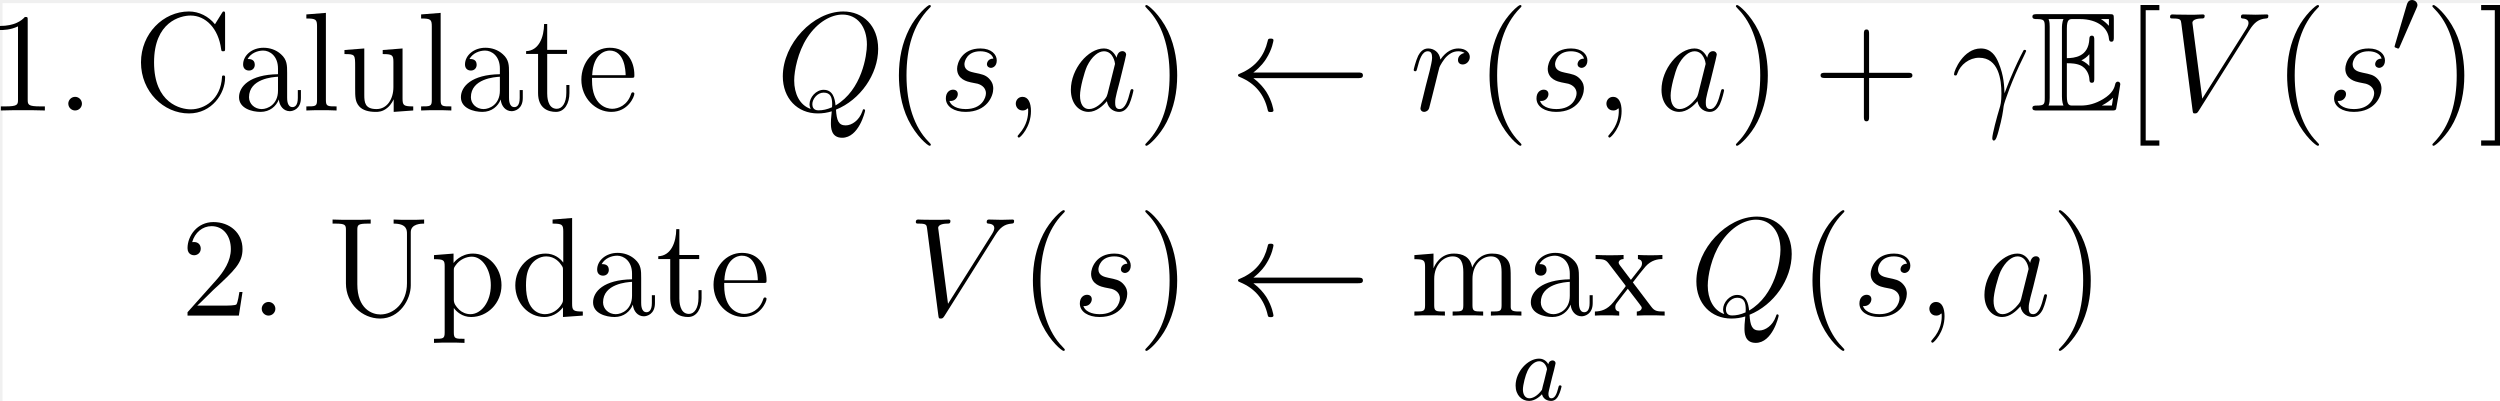
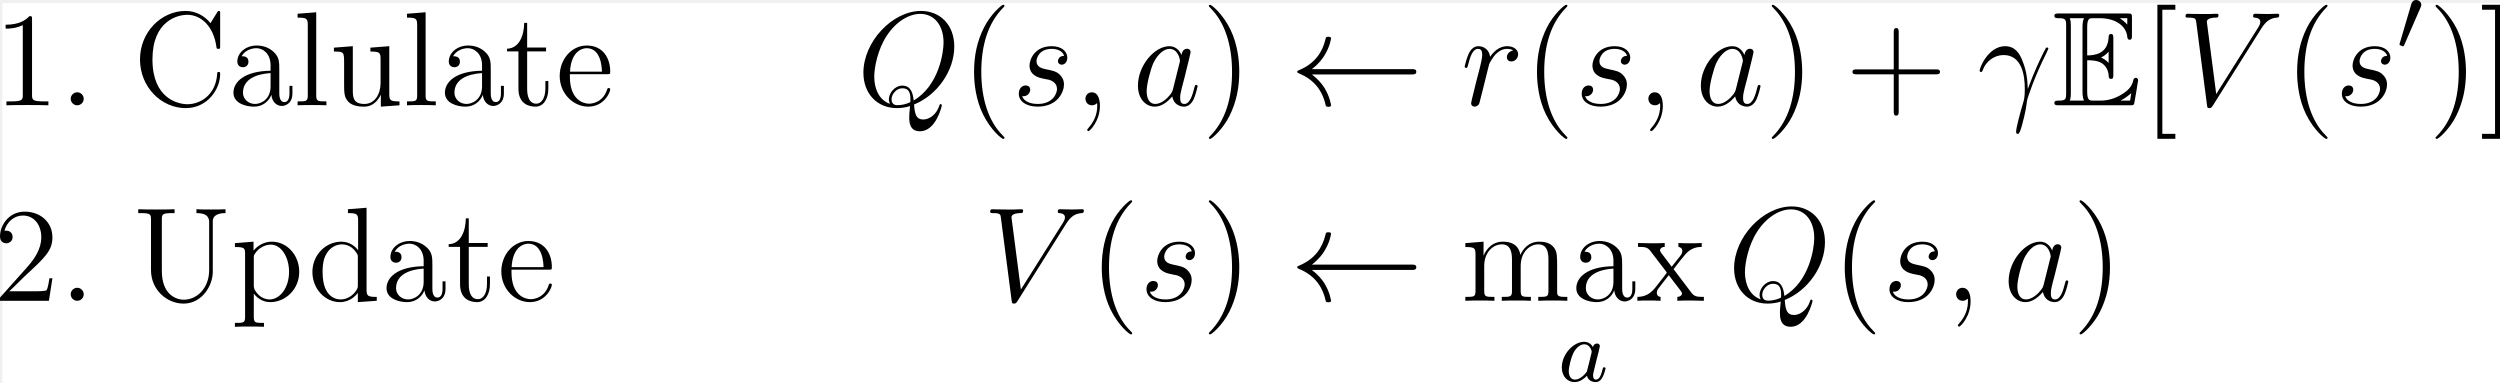
- <svg xmlns="http://www.w3.org/2000/svg" xmlns:xlink="http://www.w3.org/1999/xlink" version="1.1" width="240.13pt" height="38.509pt" viewBox="-.244 -.3 240.13 38.509">
+ <svg xmlns="http://www.w3.org/2000/svg" xmlns:xlink="http://www.w3.org/1999/xlink" version="1.1" width="251.955pt" height="38.509pt" viewBox="-.242 -.3 251.955 38.509">
  <rect width="100%" height="100%" fill="white" />
  <defs>
    <path id="g3-97" d="M3.124-3.037C3.053-3.172 2.821-3.515 2.335-3.515C1.387-3.515 .343-2.407 .343-1.227C.343-.399 .877 .08 1.49 .08C2 .08 2.439-.327 2.582-.486C2.726 .064 3.268 .08 3.363 .08C3.73 .08 3.913-.223 3.977-.359C4.136-.646 4.248-1.108 4.248-1.14C4.248-1.188 4.216-1.243 4.121-1.243S4.009-1.196 3.961-.996C3.85-.558 3.698-.143 3.387-.143C3.204-.143 3.132-.295 3.132-.518C3.132-.654 3.204-.925 3.252-1.124S3.419-1.801 3.451-1.945L3.61-2.55C3.65-2.742 3.738-3.076 3.738-3.116C3.738-3.3 3.587-3.363 3.483-3.363C3.363-3.363 3.164-3.284 3.124-3.037ZM2.582-.861C2.184-.311 1.769-.143 1.514-.143C1.148-.143 .964-.478 .964-.893C.964-1.267 1.18-2.12 1.355-2.471C1.586-2.957 1.977-3.292 2.343-3.292C2.861-3.292 3.013-2.71 3.013-2.614C3.013-2.582 2.813-1.801 2.766-1.594C2.662-1.219 2.662-1.203 2.582-.861Z" />
-     <path id="g1-48" d="M2.112-3.778C2.152-3.881 2.184-3.937 2.184-4.017C2.184-4.28 1.945-4.455 1.722-4.455C1.403-4.455 1.315-4.176 1.283-4.065L.271-.63C.239-.534 .239-.51 .239-.502C.239-.43 .287-.414 .367-.391C.51-.327 .526-.327 .542-.327C.566-.327 .614-.327 .669-.462L2.112-3.778Z" />
    <path id="g5-40" d="M3.885 2.905C3.885 2.869 3.885 2.845 3.682 2.642C2.487 1.435 1.817-.538 1.817-2.977C1.817-5.296 2.379-7.293 3.766-8.703C3.885-8.811 3.885-8.835 3.885-8.871C3.885-8.942 3.826-8.966 3.778-8.966C3.622-8.966 2.642-8.106 2.056-6.934C1.447-5.727 1.172-4.447 1.172-2.977C1.172-1.913 1.339-.49 1.961 .789C2.666 2.224 3.646 3.001 3.778 3.001C3.826 3.001 3.885 2.977 3.885 2.905Z" />
    <path id="g5-41" d="M3.371-2.977C3.371-3.885 3.252-5.368 2.582-6.755C1.877-8.189 .897-8.966 .765-8.966C.717-8.966 .658-8.942 .658-8.871C.658-8.835 .658-8.811 .861-8.608C2.056-7.4 2.726-5.428 2.726-2.989C2.726-.669 2.164 1.327 .777 2.738C.658 2.845 .658 2.869 .658 2.905C.658 2.977 .717 3.001 .765 3.001C.921 3.001 1.901 2.14 2.487 .968C3.096-.251 3.371-1.542 3.371-2.977Z" />
    <path id="g5-43" d="M4.77-2.762H8.07C8.237-2.762 8.452-2.762 8.452-2.977C8.452-3.204 8.249-3.204 8.07-3.204H4.77V-6.504C4.77-6.671 4.77-6.886 4.555-6.886C4.328-6.886 4.328-6.683 4.328-6.504V-3.204H1.028C.861-3.204 .646-3.204 .646-2.989C.646-2.762 .849-2.762 1.028-2.762H4.328V.538C4.328 .705 4.328 .921 4.543 .921C4.77 .921 4.77 .717 4.77 .538V-2.762Z" />
    <path id="g5-49" d="M3.443-7.663C3.443-7.938 3.443-7.95 3.204-7.95C2.917-7.627 2.319-7.185 1.088-7.185V-6.838C1.363-6.838 1.961-6.838 2.618-7.149V-.921C2.618-.49 2.582-.347 1.53-.347H1.16V0C1.482-.024 2.642-.024 3.037-.024S4.579-.024 4.902 0V-.347H4.531C3.479-.347 3.443-.49 3.443-.921V-7.663Z" />
    <path id="g5-50" d="M5.26-2.008H4.997C4.961-1.805 4.866-1.148 4.746-.956C4.663-.849 3.981-.849 3.622-.849H1.411C1.733-1.124 2.463-1.889 2.774-2.176C4.591-3.85 5.26-4.471 5.26-5.655C5.26-7.03 4.172-7.95 2.786-7.95S.586-6.767 .586-5.738C.586-5.129 1.112-5.129 1.148-5.129C1.399-5.129 1.71-5.308 1.71-5.691C1.71-6.025 1.482-6.253 1.148-6.253C1.04-6.253 1.016-6.253 .98-6.241C1.207-7.054 1.853-7.603 2.63-7.603C3.646-7.603 4.268-6.755 4.268-5.655C4.268-4.639 3.682-3.754 3.001-2.989L.586-.287V0H4.949L5.26-2.008Z" />
    <path id="g5-67" d="M7.795-8.141C7.795-8.357 7.795-8.416 7.675-8.416C7.603-8.416 7.592-8.393 7.52-8.273L6.934-7.329C6.396-7.998 5.583-8.416 4.722-8.416C2.534-8.416 .646-6.528 .646-4.089C.646-1.614 2.558 .251 4.722 .251C6.683 .251 7.795-1.459 7.795-2.774C7.795-2.905 7.795-2.977 7.663-2.977C7.544-2.977 7.532-2.917 7.532-2.833C7.424-.933 6.037-.096 4.878-.096C4.041-.096 1.757-.598 1.757-4.089C1.757-7.544 4.005-8.07 4.866-8.07C6.121-8.07 7.221-7.006 7.46-5.212C7.484-5.069 7.484-5.033 7.627-5.033C7.795-5.033 7.795-5.069 7.795-5.308V-8.141Z" />
    <path id="g5-85" d="M6.814-2.75C6.814-1.076 5.679-.096 4.555-.096C3.838-.096 2.594-.574 2.594-2.666V-7.257C2.594-7.699 2.63-7.819 3.491-7.819H3.73V-8.165C3.443-8.141 2.463-8.141 2.116-8.141C1.757-8.141 .777-8.141 .49-8.165V-7.819H.729C1.59-7.819 1.626-7.699 1.626-7.257V-2.738C1.626-1.004 3.013 .251 4.531 .251C6.193 .251 7.137-1.375 7.137-2.57V-7.089C7.137-7.819 8.058-7.819 8.273-7.819V-8.165C7.962-8.141 7.317-8.141 6.982-8.141C6.635-8.141 5.99-8.141 5.679-8.165V-7.819C6.814-7.819 6.814-7.257 6.814-6.934V-2.75Z" />
    <path id="g5-91" d="M2.989 2.989V2.546H1.829V-8.524H2.989V-8.966H1.387V2.989H2.989Z" />
    <path id="g5-93" d="M1.853-8.966H.251V-8.524H1.411V2.546H.251V2.989H1.853V-8.966Z" />
    <path id="g5-97" d="M4.615-3.192C4.615-3.838 4.615-4.316 4.089-4.782C3.67-5.165 3.132-5.332 2.606-5.332C1.626-5.332 .873-4.686 .873-3.909C.873-3.563 1.1-3.395 1.375-3.395C1.662-3.395 1.865-3.599 1.865-3.885C1.865-4.376 1.435-4.376 1.255-4.376C1.53-4.878 2.104-5.093 2.582-5.093C3.132-5.093 3.838-4.639 3.838-3.563V-3.084C1.435-3.049 .526-2.044 .526-1.124C.526-.179 1.626 .12 2.355 .12C3.144 .12 3.682-.359 3.909-.933C3.957-.371 4.328 .06 4.842 .06C5.093 .06 5.786-.108 5.786-1.064V-1.733H5.523V-1.064C5.523-.383 5.236-.287 5.069-.287C4.615-.287 4.615-.921 4.615-1.1V-3.192ZM3.838-1.686C3.838-.514 2.965-.12 2.451-.12C1.865-.12 1.375-.55 1.375-1.124C1.375-2.702 3.407-2.845 3.838-2.869V-1.686Z" />
    <path id="g5-100" d="M3.587-8.165V-7.819C4.4-7.819 4.495-7.735 4.495-7.149V-4.507C4.244-4.854 3.73-5.272 3.001-5.272C1.614-5.272 .418-4.101 .418-2.57C.418-1.052 1.554 .12 2.869 .12C3.778 .12 4.304-.478 4.471-.705V.12L6.157 0V-.347C5.344-.347 5.248-.43 5.248-1.016V-8.297L3.587-8.165ZM4.471-1.399C4.471-1.184 4.471-1.148 4.304-.885C4.017-.466 3.527-.12 2.929-.12C2.618-.12 1.327-.239 1.327-2.558C1.327-3.419 1.47-3.897 1.733-4.292C1.973-4.663 2.451-5.033 3.049-5.033C3.79-5.033 4.208-4.495 4.328-4.304C4.471-4.101 4.471-4.077 4.471-3.862V-1.399Z" />
    <path id="g5-101" d="M4.579-2.774C4.842-2.774 4.866-2.774 4.866-3.001C4.866-4.208 4.22-5.332 2.774-5.332C1.411-5.332 .359-4.101 .359-2.618C.359-1.04 1.578 .12 2.905 .12C4.328 .12 4.866-1.172 4.866-1.423C4.866-1.494 4.806-1.542 4.734-1.542C4.639-1.542 4.615-1.482 4.591-1.423C4.28-.418 3.479-.143 2.977-.143S1.267-.478 1.267-2.546V-2.774H4.579ZM1.279-3.001C1.375-4.878 2.427-5.093 2.762-5.093C4.041-5.093 4.113-3.407 4.125-3.001H1.279Z" />
    <path id="g5-108" d="M2.056-8.297L.395-8.165V-7.819C1.207-7.819 1.303-7.735 1.303-7.149V-.885C1.303-.347 1.172-.347 .395-.347V0C.729-.024 1.315-.024 1.674-.024S2.63-.024 2.965 0V-.347C2.2-.347 2.056-.347 2.056-.885V-8.297Z" />
    <path id="g5-109" d="M8.572-2.905C8.572-4.017 8.572-4.352 8.297-4.734C7.95-5.2 7.388-5.272 6.982-5.272C5.99-5.272 5.487-4.555 5.296-4.089C5.129-5.009 4.483-5.272 3.73-5.272C2.57-5.272 2.116-4.28 2.02-4.041H2.008V-5.272L.383-5.141V-4.794C1.196-4.794 1.291-4.71 1.291-4.125V-.885C1.291-.347 1.16-.347 .383-.347V0C.693-.024 1.339-.024 1.674-.024C2.02-.024 2.666-.024 2.977 0V-.347C2.212-.347 2.068-.347 2.068-.885V-3.108C2.068-4.364 2.893-5.033 3.634-5.033S4.543-4.423 4.543-3.694V-.885C4.543-.347 4.411-.347 3.634-.347V0C3.945-.024 4.591-.024 4.926-.024C5.272-.024 5.918-.024 6.229 0V-.347C5.464-.347 5.32-.347 5.32-.885V-3.108C5.32-4.364 6.145-5.033 6.886-5.033S7.795-4.423 7.795-3.694V-.885C7.795-.347 7.663-.347 6.886-.347V0C7.197-.024 7.843-.024 8.177-.024C8.524-.024 9.17-.024 9.48 0V-.347C8.883-.347 8.584-.347 8.572-.705V-2.905Z" />
    <path id="g5-112" d="M2.929 1.973C2.164 1.973 2.02 1.973 2.02 1.435V-.646C2.236-.347 2.726 .12 3.491 .12C4.866 .12 6.073-1.04 6.073-2.582C6.073-4.101 4.949-5.272 3.646-5.272C2.594-5.272 2.032-4.519 1.997-4.471V-5.272L.335-5.141V-4.794C1.172-4.794 1.243-4.71 1.243-4.184V1.435C1.243 1.973 1.112 1.973 .335 1.973V2.319C.646 2.295 1.291 2.295 1.626 2.295C1.973 2.295 2.618 2.295 2.929 2.319V1.973ZM2.02-3.814C2.02-4.041 2.02-4.053 2.152-4.244C2.511-4.782 3.096-5.009 3.551-5.009C4.447-5.009 5.165-3.921 5.165-2.582C5.165-1.16 4.352-.12 3.431-.12C3.061-.12 2.714-.275 2.475-.502C2.2-.777 2.02-1.016 2.02-1.351V-3.814Z" />
    <path id="g5-116" d="M2.008-4.806H3.694V-5.153H2.008V-7.352H1.745C1.733-6.229 1.303-5.081 .215-5.045V-4.806H1.231V-1.482C1.231-.155 2.116 .12 2.75 .12C3.503 .12 3.897-.622 3.897-1.482V-2.164H3.634V-1.506C3.634-.646 3.288-.143 2.821-.143C2.008-.143 2.008-1.255 2.008-1.459V-4.806Z" />
    <path id="g5-117" d="M3.634-5.141V-4.794C4.447-4.794 4.543-4.71 4.543-4.125V-1.985C4.543-.968 4.005-.12 3.108-.12C2.128-.12 2.068-.681 2.068-1.315V-5.272L.383-5.141V-4.794C1.291-4.794 1.291-4.758 1.291-3.694V-1.901C1.291-1.16 1.291-.729 1.65-.335C1.937-.024 2.427 .12 3.037 .12C3.24 .12 3.622 .12 4.029-.227C4.376-.502 4.567-.956 4.567-.956V.12L6.229 0V-.347C5.416-.347 5.32-.43 5.32-1.016V-5.272L3.634-5.141Z" />
    <path id="g5-120" d="M3.347-2.821C3.694-3.276 4.196-3.921 4.423-4.172C4.914-4.722 5.475-4.806 5.858-4.806V-5.153C5.344-5.129 5.32-5.129 4.854-5.129C4.4-5.129 4.376-5.129 3.778-5.153V-4.806C3.933-4.782 4.125-4.71 4.125-4.435C4.125-4.232 4.017-4.101 3.945-4.005L3.18-3.037L2.248-4.268C2.212-4.316 2.14-4.423 2.14-4.507C2.14-4.579 2.2-4.794 2.558-4.806V-5.153C2.26-5.129 1.65-5.129 1.327-5.129C.933-5.129 .909-5.129 .179-5.153V-4.806C.789-4.806 1.016-4.782 1.267-4.459L2.666-2.63C2.69-2.606 2.738-2.534 2.738-2.499S1.805-1.291 1.686-1.136C1.16-.49 .634-.359 .12-.347V0C.574-.024 .598-.024 1.112-.024C1.566-.024 1.59-.024 2.188 0V-.347C1.901-.383 1.853-.562 1.853-.729C1.853-.921 1.937-1.016 2.056-1.172C2.236-1.423 2.63-1.913 2.917-2.283L3.897-1.004C4.101-.741 4.101-.717 4.101-.646C4.101-.55 4.005-.359 3.682-.347V0C3.993-.024 4.579-.024 4.914-.024C5.308-.024 5.332-.024 6.049 0V-.347C5.416-.347 5.2-.371 4.914-.753L3.347-2.821Z" />
+     <path id="g0-69" d="M3.096-4.017C3.395-4.017 3.969-4.017 4.388-3.766C4.961-3.395 5.009-2.75 5.009-2.678C5.021-2.511 5.021-2.355 5.224-2.355S5.428-2.523 5.428-2.738V-5.978C5.428-6.169 5.428-6.36 5.224-6.36S5.009-6.181 5.009-6.085C4.937-4.543 3.718-4.459 3.096-4.447V-6.97C3.096-7.771 3.324-7.771 3.61-7.771H4.184C5.798-7.771 6.599-6.946 6.671-6.121C6.683-6.025 6.695-5.846 6.886-5.846C7.089-5.846 7.089-6.037 7.089-6.241V-7.795C7.089-8.165 7.066-8.189 6.695-8.189H.574C.359-8.189 .167-8.189 .167-7.974C.167-7.771 .395-7.771 .49-7.771C1.172-7.771 1.219-7.675 1.219-7.089V-1.1C1.219-.538 1.184-.418 .55-.418C.371-.418 .167-.418 .167-.215C.167 0 .359 0 .574 0H6.91C7.137 0 7.257 0 7.293-.167C7.305-.179 7.639-2.176 7.639-2.236C7.639-2.367 7.532-2.451 7.436-2.451C7.269-2.451 7.221-2.295 7.221-2.283C7.149-1.973 7.03-1.47 6.157-.956C5.535-.586 4.926-.418 4.268-.418H3.61C3.324-.418 3.096-.418 3.096-1.219V-4.017ZM6.671-7.771V-7.197C6.468-7.424 6.241-7.615 5.99-7.771H6.671ZM4.34-4.268C4.531-4.352 4.794-4.531 5.009-4.782V-3.778C4.722-4.101 4.352-4.256 4.34-4.256V-4.268ZM1.638-7.113C1.638-7.257 1.638-7.556 1.542-7.771H2.809C2.678-7.496 2.678-7.101 2.678-6.994V-1.196C2.678-.765 2.762-.526 2.809-.418H1.542C1.638-.634 1.638-.933 1.638-1.076V-7.113ZM6.085-.418V-.43C6.468-.622 6.791-.873 7.03-1.088C7.018-1.04 6.934-.514 6.922-.418H6.085Z" />
+     <path id="g1-48" d="M2.112-3.778C2.152-3.881 2.184-3.937 2.184-4.017C2.184-4.28 1.945-4.455 1.722-4.455C1.403-4.455 1.315-4.176 1.283-4.065L.271-.63C.239-.534 .239-.51 .239-.502C.239-.43 .287-.414 .367-.391C.51-.327 .526-.327 .542-.327C.566-.327 .614-.327 .669-.462L2.112-3.778Z" />
    <path id="g4-13" d="M4.519-1.459C4.495-2.044 4.471-2.965 4.017-4.041C3.778-4.639 3.371-5.272 2.499-5.272C1.028-5.272 .227-3.395 .227-3.084C.227-2.977 .311-2.977 .347-2.977C.454-2.977 .454-3.001 .514-3.156C.765-3.897 1.53-4.483 2.355-4.483C4.017-4.483 4.256-2.63 4.256-1.447C4.256-.693 4.172-.442 4.101-.203C3.873 .538 3.479 2.02 3.479 2.355C3.479 2.451 3.515 2.558 3.61 2.558C3.79 2.558 3.897 2.164 4.029 1.686C4.316 .634 4.388 .108 4.447-.371C4.483-.658 5.165-2.63 6.109-4.507C6.193-4.698 6.36-5.021 6.36-5.057C6.36-5.069 6.348-5.153 6.241-5.153C6.217-5.153 6.157-5.153 6.133-5.105C6.109-5.081 5.691-4.268 5.332-3.455C5.153-3.049 4.914-2.511 4.519-1.459Z" />
    <path id="g4-58" d="M2.2-.574C2.2-.921 1.913-1.16 1.626-1.16C1.279-1.16 1.04-.873 1.04-.586C1.04-.239 1.327 0 1.614 0C1.961 0 2.2-.287 2.2-.574Z" />
    <path id="g4-59" d="M2.331 .048C2.331-.646 2.104-1.16 1.614-1.16C1.231-1.16 1.04-.849 1.04-.586S1.219 0 1.626 0C1.781 0 1.913-.048 2.02-.155C2.044-.179 2.056-.179 2.068-.179C2.092-.179 2.092-.012 2.092 .048C2.092 .442 2.02 1.219 1.327 1.997C1.196 2.14 1.196 2.164 1.196 2.188C1.196 2.248 1.255 2.307 1.315 2.307C1.411 2.307 2.331 1.423 2.331 .048Z" />
    <path id="g4-81" d="M5.093-.072C7.149-.897 8.679-3.072 8.679-5.236C8.679-7.209 7.388-8.416 5.715-8.416C3.156-8.416 .574-5.667 .574-2.905C.574-1.028 1.817 .251 3.551 .251C3.957 .251 4.352 .191 4.734 .072C4.663 .789 4.663 .849 4.663 1.076C4.663 1.423 4.663 2.319 5.619 2.319C7.042 2.319 7.568 .084 7.568 .012S7.52-.108 7.46-.108C7.388-.108 7.364-.048 7.329 .084C7.066 .837 6.444 1.267 5.918 1.267C5.308 1.267 5.153 .849 5.093-.072ZM2.941-.132C1.997-.454 1.542-1.447 1.542-2.546C1.542-3.383 1.853-4.973 2.642-6.181C3.527-7.544 4.71-8.153 5.643-8.153C6.886-8.153 7.723-7.149 7.723-5.595C7.723-4.71 7.305-1.745 5.057-.43C4.997-1.04 4.83-1.757 4.041-1.757C3.395-1.757 2.845-1.112 2.845-.526C2.845-.395 2.893-.215 2.941-.132ZM4.758-.275C4.328-.084 3.957-.012 3.622-.012C3.503-.012 3.084-.012 3.084-.538C3.084-.968 3.503-1.518 4.041-1.518C4.639-1.518 4.77-1.112 4.77-.514C4.77-.442 4.77-.347 4.758-.275Z" />
    <path id="g4-86" d="M7.4-6.838C7.807-7.484 8.177-7.771 8.787-7.819C8.907-7.831 9.002-7.831 9.002-8.046C9.002-8.094 8.978-8.165 8.871-8.165C8.656-8.165 8.141-8.141 7.926-8.141C7.58-8.141 7.221-8.165 6.886-8.165C6.791-8.165 6.671-8.165 6.671-7.938C6.671-7.831 6.779-7.819 6.826-7.819C7.269-7.783 7.317-7.568 7.317-7.424C7.317-7.245 7.149-6.97 7.137-6.958L3.383-1.004L2.546-7.448C2.546-7.795 3.168-7.819 3.3-7.819C3.479-7.819 3.587-7.819 3.587-8.046C3.587-8.165 3.455-8.165 3.419-8.165C3.216-8.165 2.977-8.141 2.774-8.141H2.104C1.231-8.141 .873-8.165 .861-8.165C.789-8.165 .646-8.165 .646-7.95C.646-7.819 .729-7.819 .921-7.819C1.53-7.819 1.566-7.711 1.602-7.412L2.558-.036C2.594 .215 2.594 .251 2.762 .251C2.905 .251 2.965 .215 3.084 .024L7.4-6.838Z" />
    <path id="g4-97" d="M3.599-1.423C3.539-1.219 3.539-1.196 3.371-.968C3.108-.634 2.582-.12 2.02-.12C1.53-.12 1.255-.562 1.255-1.267C1.255-1.925 1.626-3.264 1.853-3.766C2.26-4.603 2.821-5.033 3.288-5.033C4.077-5.033 4.232-4.053 4.232-3.957C4.232-3.945 4.196-3.79 4.184-3.766L3.599-1.423ZM4.364-4.483C4.232-4.794 3.909-5.272 3.288-5.272C1.937-5.272 .478-3.527 .478-1.757C.478-.574 1.172 .12 1.985 .12C2.642 .12 3.204-.395 3.539-.789C3.658-.084 4.22 .12 4.579 .12S5.224-.096 5.44-.526C5.631-.933 5.798-1.662 5.798-1.71C5.798-1.769 5.75-1.817 5.679-1.817C5.571-1.817 5.559-1.757 5.511-1.578C5.332-.873 5.105-.12 4.615-.12C4.268-.12 4.244-.43 4.244-.669C4.244-.944 4.28-1.076 4.388-1.542C4.471-1.841 4.531-2.104 4.627-2.451C5.069-4.244 5.177-4.674 5.177-4.746C5.177-4.914 5.045-5.045 4.866-5.045C4.483-5.045 4.388-4.627 4.364-4.483Z" />
    <path id="g4-114" d="M4.651-4.89C4.28-4.818 4.089-4.555 4.089-4.292C4.089-4.005 4.316-3.909 4.483-3.909C4.818-3.909 5.093-4.196 5.093-4.555C5.093-4.937 4.722-5.272 4.125-5.272C3.646-5.272 3.096-5.057 2.594-4.328C2.511-4.961 2.032-5.272 1.554-5.272C1.088-5.272 .849-4.914 .705-4.651C.502-4.22 .323-3.503 .323-3.443C.323-3.395 .371-3.335 .454-3.335C.55-3.335 .562-3.347 .634-3.622C.813-4.34 1.04-5.033 1.518-5.033C1.805-5.033 1.889-4.83 1.889-4.483C1.889-4.22 1.769-3.754 1.686-3.383L1.351-2.092C1.303-1.865 1.172-1.327 1.112-1.112C1.028-.801 .897-.239 .897-.179C.897-.012 1.028 .12 1.207 .12C1.339 .12 1.566 .036 1.638-.203C1.674-.299 2.116-2.104 2.188-2.379C2.248-2.642 2.319-2.893 2.379-3.156C2.427-3.324 2.475-3.515 2.511-3.67C2.546-3.778 2.869-4.364 3.168-4.627C3.312-4.758 3.622-5.033 4.113-5.033C4.304-5.033 4.495-4.997 4.651-4.89Z" />
    <path id="g4-115" d="M2.726-2.391C2.929-2.355 3.252-2.283 3.324-2.271C3.479-2.224 4.017-2.032 4.017-1.459C4.017-1.088 3.682-.12 2.295-.12C2.044-.12 1.148-.155 .909-.813C1.387-.753 1.626-1.124 1.626-1.387C1.626-1.638 1.459-1.769 1.219-1.769C.956-1.769 .61-1.566 .61-1.028C.61-.323 1.327 .12 2.283 .12C4.101 .12 4.639-1.219 4.639-1.841C4.639-2.02 4.639-2.355 4.256-2.738C3.957-3.025 3.67-3.084 3.025-3.216C2.702-3.288 2.188-3.395 2.188-3.933C2.188-4.172 2.403-5.033 3.539-5.033C4.041-5.033 4.531-4.842 4.651-4.411C4.125-4.411 4.101-3.957 4.101-3.945C4.101-3.694 4.328-3.622 4.435-3.622C4.603-3.622 4.937-3.754 4.937-4.256S4.483-5.272 3.551-5.272C1.985-5.272 1.566-4.041 1.566-3.551C1.566-2.642 2.451-2.451 2.726-2.391Z" />
    <path id="g2-32" d="M10.855-2.75C11.07-2.75 11.286-2.75 11.286-2.989S11.07-3.228 10.855-3.228H1.973C2.63-3.73 2.953-4.22 3.049-4.376C3.587-5.2 3.682-5.954 3.682-5.966C3.682-6.109 3.539-6.109 3.443-6.109C3.24-6.109 3.228-6.085 3.18-5.87C2.905-4.698 2.2-3.706 .849-3.144C.717-3.096 .669-3.072 .669-2.989S.729-2.881 .849-2.833C2.092-2.319 2.893-1.387 3.192-.048C3.228 .096 3.24 .132 3.443 .132C3.539 .132 3.682 .132 3.682-.012C3.682-.036 3.575-.789 3.072-1.59C2.833-1.949 2.487-2.367 1.973-2.75H10.855Z" />
-     <path id="g0-69" d="M3.096-4.017C3.395-4.017 3.969-4.017 4.388-3.766C4.961-3.395 5.009-2.75 5.009-2.678C5.021-2.511 5.021-2.355 5.224-2.355S5.428-2.523 5.428-2.738V-5.978C5.428-6.169 5.428-6.36 5.224-6.36S5.009-6.181 5.009-6.085C4.937-4.543 3.718-4.459 3.096-4.447V-6.97C3.096-7.771 3.324-7.771 3.61-7.771H4.184C5.798-7.771 6.599-6.946 6.671-6.121C6.683-6.025 6.695-5.846 6.886-5.846C7.089-5.846 7.089-6.037 7.089-6.241V-7.795C7.089-8.165 7.066-8.189 6.695-8.189H.574C.359-8.189 .167-8.189 .167-7.974C.167-7.771 .395-7.771 .49-7.771C1.172-7.771 1.219-7.675 1.219-7.089V-1.1C1.219-.538 1.184-.418 .55-.418C.371-.418 .167-.418 .167-.215C.167 0 .359 0 .574 0H6.91C7.137 0 7.257 0 7.293-.167C7.305-.179 7.639-2.176 7.639-2.236C7.639-2.367 7.532-2.451 7.436-2.451C7.269-2.451 7.221-2.295 7.221-2.283C7.149-1.973 7.03-1.47 6.157-.956C5.535-.586 4.926-.418 4.268-.418H3.61C3.324-.418 3.096-.418 3.096-1.219V-4.017ZM6.671-7.771V-7.197C6.468-7.424 6.241-7.615 5.99-7.771H6.671ZM4.34-4.268C4.531-4.352 4.794-4.531 5.009-4.782V-3.778C4.722-4.101 4.352-4.256 4.34-4.256V-4.268ZM1.638-7.113C1.638-7.257 1.638-7.556 1.542-7.771H2.809C2.678-7.496 2.678-7.101 2.678-6.994V-1.196C2.678-.765 2.762-.526 2.809-.418H1.542C1.638-.634 1.638-.933 1.638-1.076V-7.113ZM6.085-.418V-.43C6.468-.622 6.791-.873 7.03-1.088C7.018-1.04 6.934-.514 6.922-.418H6.085Z" />
  </defs>
-   <g id="page1" transform="matrix(1.13 0 0 1.13 -65.22 -80.31283)">
+   <g id="page1" transform="matrix(1.13 0 0 1.13 -64.65048 -80.31283)">
    <use x="56.413" y="80.199" xlink:href="#g5-49" />
    <use x="62.266" y="80.199" xlink:href="#g4-58" />
    <use x="68.839" y="80.199" xlink:href="#g5-67" />
    <use x="77.293" y="80.199" xlink:href="#g5-97" />
    <use x="83.146" y="80.199" xlink:href="#g5-108" />
    <use x="86.398" y="80.199" xlink:href="#g5-117" />
    <use x="92.901" y="80.199" xlink:href="#g5-108" />
    <use x="96.153" y="80.199" xlink:href="#g5-97" />
    <use x="102.006" y="80.199" xlink:href="#g5-116" />
    <use x="106.558" y="80.199" xlink:href="#g5-101" />
-     <use x="123.467" y="80.199" xlink:href="#g4-81" />
-     <use x="132.738" y="80.199" xlink:href="#g5-40" />
-     <use x="137.29" y="80.199" xlink:href="#g4-115" />
-     <use x="142.804" y="80.199" xlink:href="#g4-59" />
-     <use x="148.048" y="80.199" xlink:href="#g4-97" />
-     <use x="154.193" y="80.199" xlink:href="#g5-41" />
-     <use x="162.066" y="80.199" xlink:href="#g2-32" />
-     <use x="177.343" y="80.199" xlink:href="#g4-114" />
-     <use x="182.943" y="80.199" xlink:href="#g5-40" />
-     <use x="187.495" y="80.199" xlink:href="#g4-115" />
-     <use x="193.009" y="80.199" xlink:href="#g4-59" />
-     <use x="198.253" y="80.199" xlink:href="#g4-97" />
-     <use x="204.398" y="80.199" xlink:href="#g5-41" />
-     <use x="211.607" y="80.199" xlink:href="#g5-43" />
-     <use x="223.369" y="80.199" xlink:href="#g4-13" />
-     <use x="230.091" y="80.199" xlink:href="#g0-69" />
-     <use x="238.061" y="80.199" xlink:href="#g5-91" />
-     <use x="241.313" y="80.199" xlink:href="#g4-86" />
-     <use x="250.738" y="80.199" xlink:href="#g5-40" />
-     <use x="255.291" y="80.199" xlink:href="#g4-115" />
-     <use x="260.805" y="75.263" xlink:href="#g1-48" />
-     <use x="263.6" y="80.199" xlink:href="#g5-41" />
-     <use x="268.152" y="80.199" xlink:href="#g5-93" />
-     <use x="72.855" y="97.634" xlink:href="#g5-50" />
-     <use x="78.708" y="97.634" xlink:href="#g4-58" />
-     <use x="85.28" y="97.634" xlink:href="#g5-85" />
-     <use x="94.056" y="97.634" xlink:href="#g5-112" />
-     <use x="100.884" y="97.634" xlink:href="#g5-100" />
-     <use x="107.387" y="97.634" xlink:href="#g5-97" />
-     <use x="113.24" y="97.634" xlink:href="#g5-116" />
-     <use x="117.793" y="97.634" xlink:href="#g5-101" />
-     <use x="134.701" y="97.634" xlink:href="#g4-86" />
-     <use x="144.127" y="97.634" xlink:href="#g5-40" />
-     <use x="148.679" y="97.634" xlink:href="#g4-115" />
-     <use x="154.193" y="97.634" xlink:href="#g5-41" />
-     <use x="162.066" y="97.634" xlink:href="#g2-32" />
-     <use x="177.343" y="97.634" xlink:href="#g5-109" />
-     <use x="187.098" y="97.634" xlink:href="#g5-97" />
-     <use x="192.95" y="97.634" xlink:href="#g5-120" />
-     <use x="185.987" y="104.807" xlink:href="#g3-97" />
-     <use x="201.121" y="97.634" xlink:href="#g4-81" />
-     <use x="210.392" y="97.634" xlink:href="#g5-40" />
-     <use x="214.945" y="97.634" xlink:href="#g4-115" />
-     <use x="220.459" y="97.634" xlink:href="#g4-59" />
-     <use x="225.703" y="97.634" xlink:href="#g4-97" />
-     <use x="231.848" y="97.634" xlink:href="#g5-41" />
+     <use x="133.429" y="80.199" xlink:href="#g4-81" />
+     <use x="142.701" y="80.199" xlink:href="#g5-40" />
+     <use x="147.253" y="80.199" xlink:href="#g4-115" />
+     <use x="152.767" y="80.199" xlink:href="#g4-59" />
+     <use x="158.011" y="80.199" xlink:href="#g4-97" />
+     <use x="164.156" y="80.199" xlink:href="#g5-41" />
+     <use x="172.029" y="80.199" xlink:href="#g2-32" />
+     <use x="187.305" y="80.199" xlink:href="#g4-114" />
+     <use x="192.906" y="80.199" xlink:href="#g5-40" />
+     <use x="197.458" y="80.199" xlink:href="#g4-115" />
+     <use x="202.972" y="80.199" xlink:href="#g4-59" />
+     <use x="208.216" y="80.199" xlink:href="#g4-97" />
+     <use x="214.361" y="80.199" xlink:href="#g5-41" />
+     <use x="221.57" y="80.199" xlink:href="#g5-43" />
+     <use x="233.331" y="80.199" xlink:href="#g4-13" />
+     <use x="240.054" y="80.199" xlink:href="#g0-69" />
+     <use x="248.024" y="80.199" xlink:href="#g5-91" />
+     <use x="251.275" y="80.199" xlink:href="#g4-86" />
+     <use x="260.701" y="80.199" xlink:href="#g5-40" />
+     <use x="265.253" y="80.199" xlink:href="#g4-115" />
+     <use x="270.767" y="75.263" xlink:href="#g1-48" />
+     <use x="273.562" y="80.199" xlink:href="#g5-41" />
+     <use x="278.115" y="80.199" xlink:href="#g5-93" />
+     <use x="56.413" y="97.634" xlink:href="#g5-50" />
+     <use x="62.266" y="97.634" xlink:href="#g4-58" />
+     <use x="68.839" y="97.634" xlink:href="#g5-85" />
+     <use x="77.614" y="97.634" xlink:href="#g5-112" />
+     <use x="84.443" y="97.634" xlink:href="#g5-100" />
+     <use x="90.946" y="97.634" xlink:href="#g5-97" />
+     <use x="96.799" y="97.634" xlink:href="#g5-116" />
+     <use x="101.351" y="97.634" xlink:href="#g5-101" />
+     <use x="144.664" y="97.634" xlink:href="#g4-86" />
+     <use x="154.09" y="97.634" xlink:href="#g5-40" />
+     <use x="158.642" y="97.634" xlink:href="#g4-115" />
+     <use x="164.156" y="97.634" xlink:href="#g5-41" />
+     <use x="172.029" y="97.634" xlink:href="#g2-32" />
+     <use x="187.305" y="97.634" xlink:href="#g5-109" />
+     <use x="197.06" y="97.634" xlink:href="#g5-97" />
+     <use x="202.913" y="97.634" xlink:href="#g5-120" />
+     <use x="195.949" y="104.807" xlink:href="#g3-97" />
+     <use x="211.084" y="97.634" xlink:href="#g4-81" />
+     <use x="220.355" y="97.634" xlink:href="#g5-40" />
+     <use x="224.907" y="97.634" xlink:href="#g4-115" />
+     <use x="230.421" y="97.634" xlink:href="#g4-59" />
+     <use x="235.666" y="97.634" xlink:href="#g4-97" />
+     <use x="241.81" y="97.634" xlink:href="#g5-41" />
  </g>
</svg>
